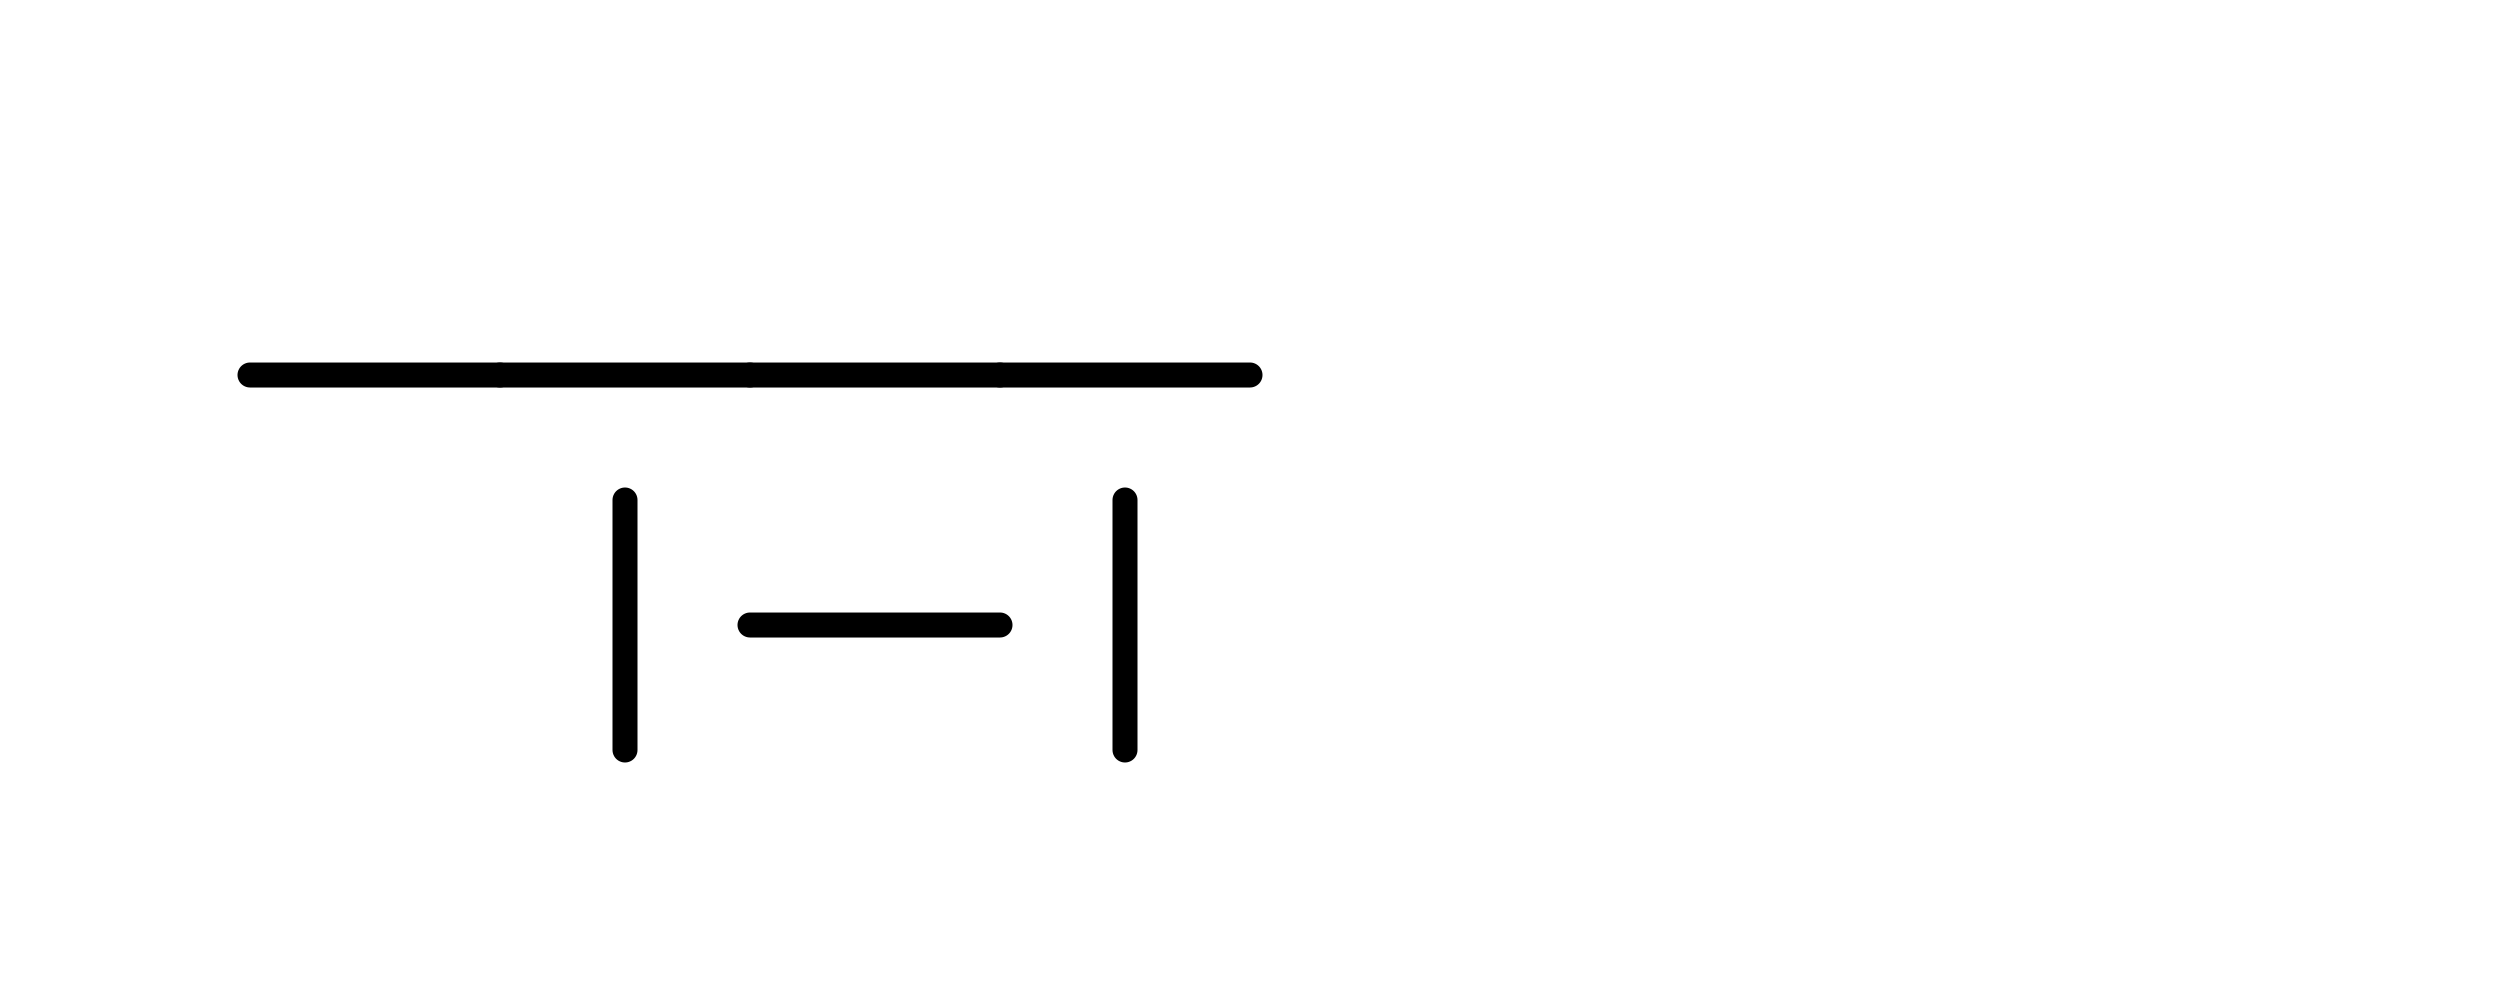
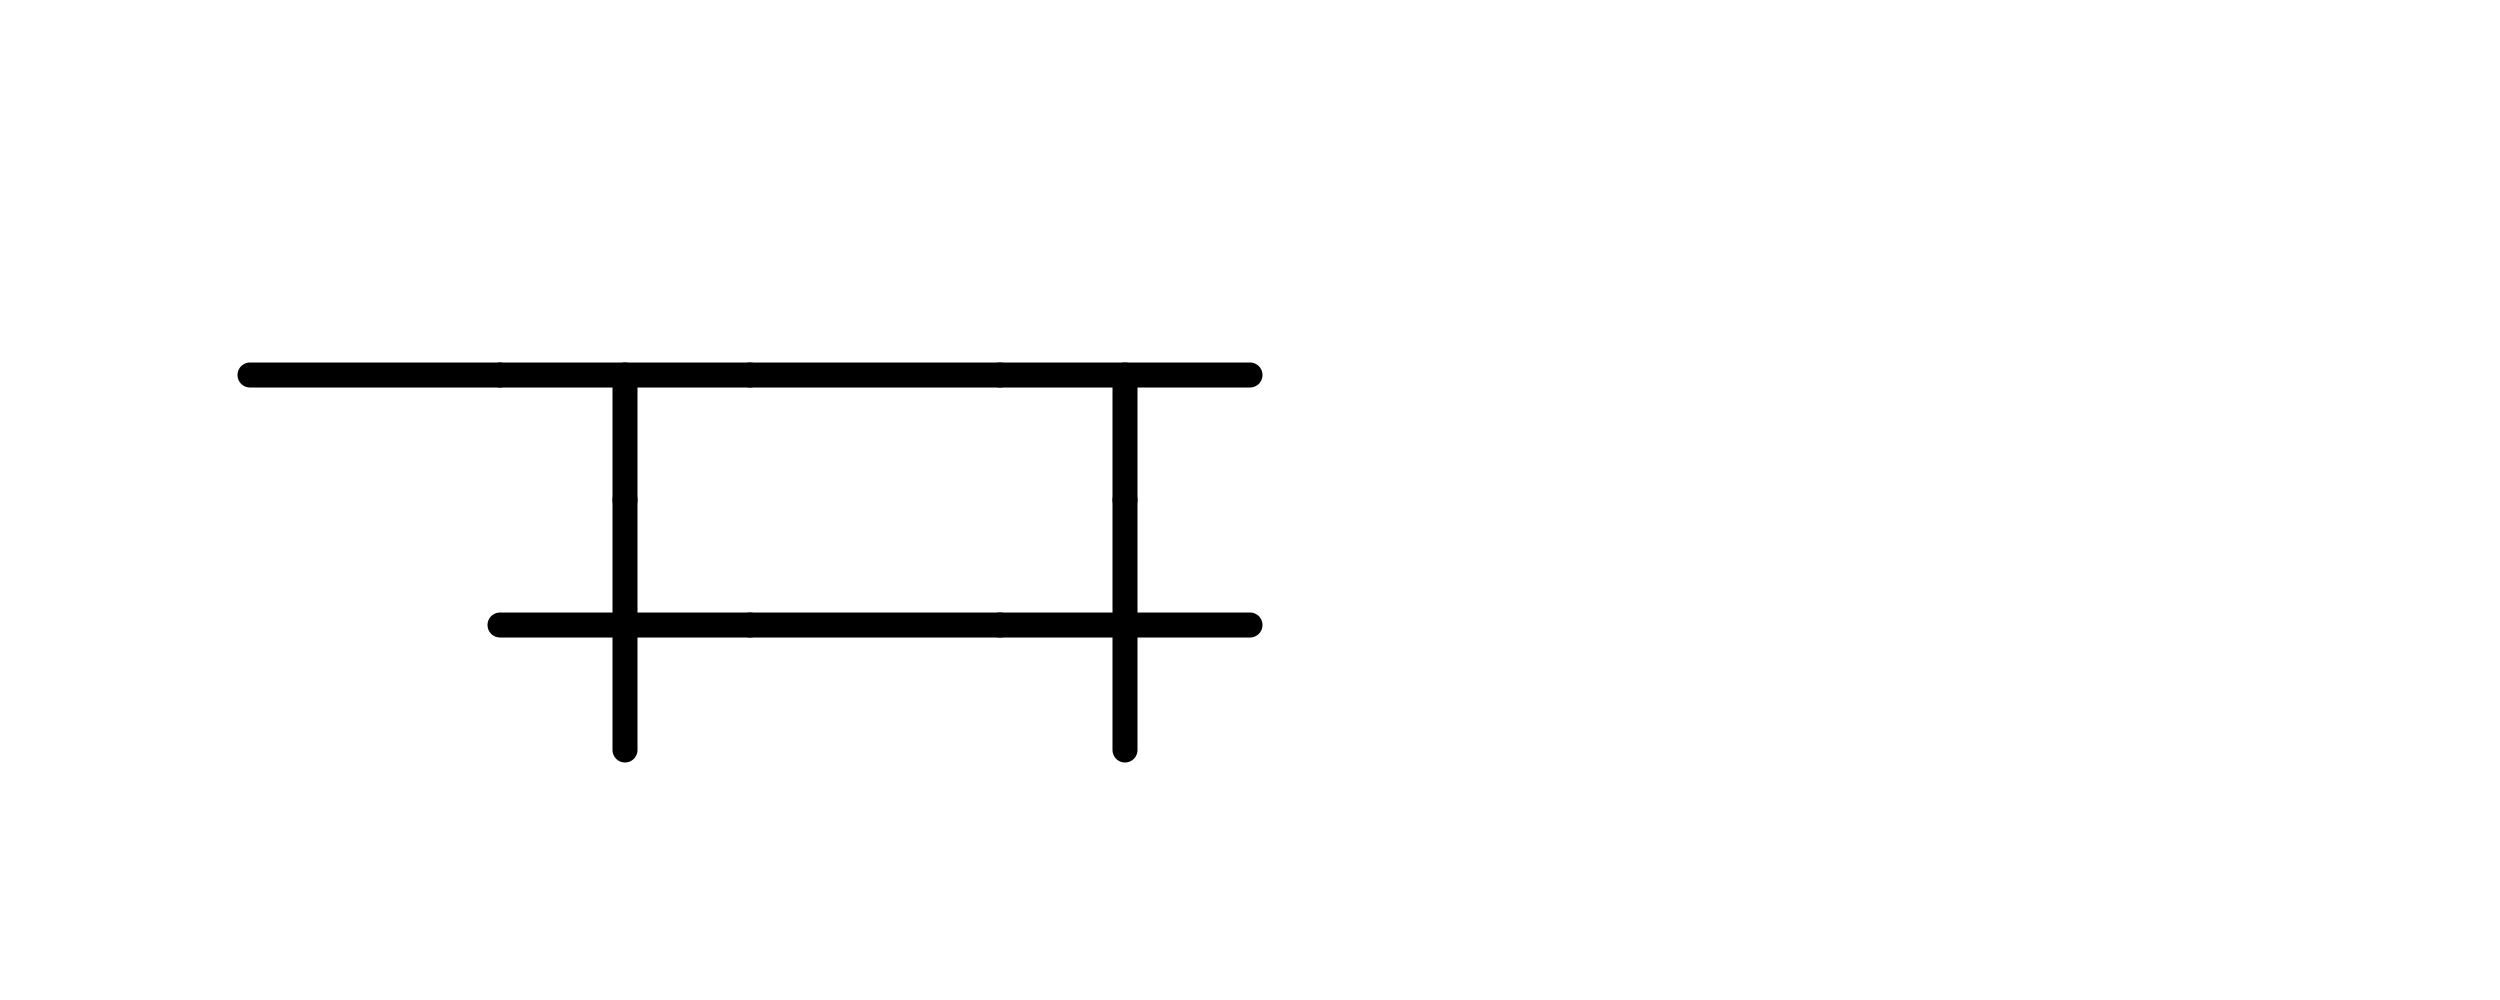
<svg xmlns="http://www.w3.org/2000/svg" width="200" height="80" viewBox="0 0 200 80">
  <style>line{stroke:black;stroke-width:2;stroke-linecap:round;}text{font-family:monospace;font-size:14px;}</style>
  <line x1="20" y1="30" x2="40" y2="30" />
  <line x1="40" y1="30" x2="60" y2="30" />
+   <line x1="50" y1="30" x2="50" y2="40" />
  <line x1="60" y1="30" x2="80" y2="30" />
  <line x1="80" y1="30" x2="100" y2="30" />
+   <line x1="90" y1="30" x2="90" y2="40" />
+   <line x1="40" y1="50" x2="60" y2="50" />
  <line x1="50" y1="40" x2="50" y2="60" />
  <line x1="60" y1="50" x2="80" y2="50" />
+   <line x1="80" y1="50" x2="100" y2="50" />
  <line x1="90" y1="40" x2="90" y2="60" />
</svg>
